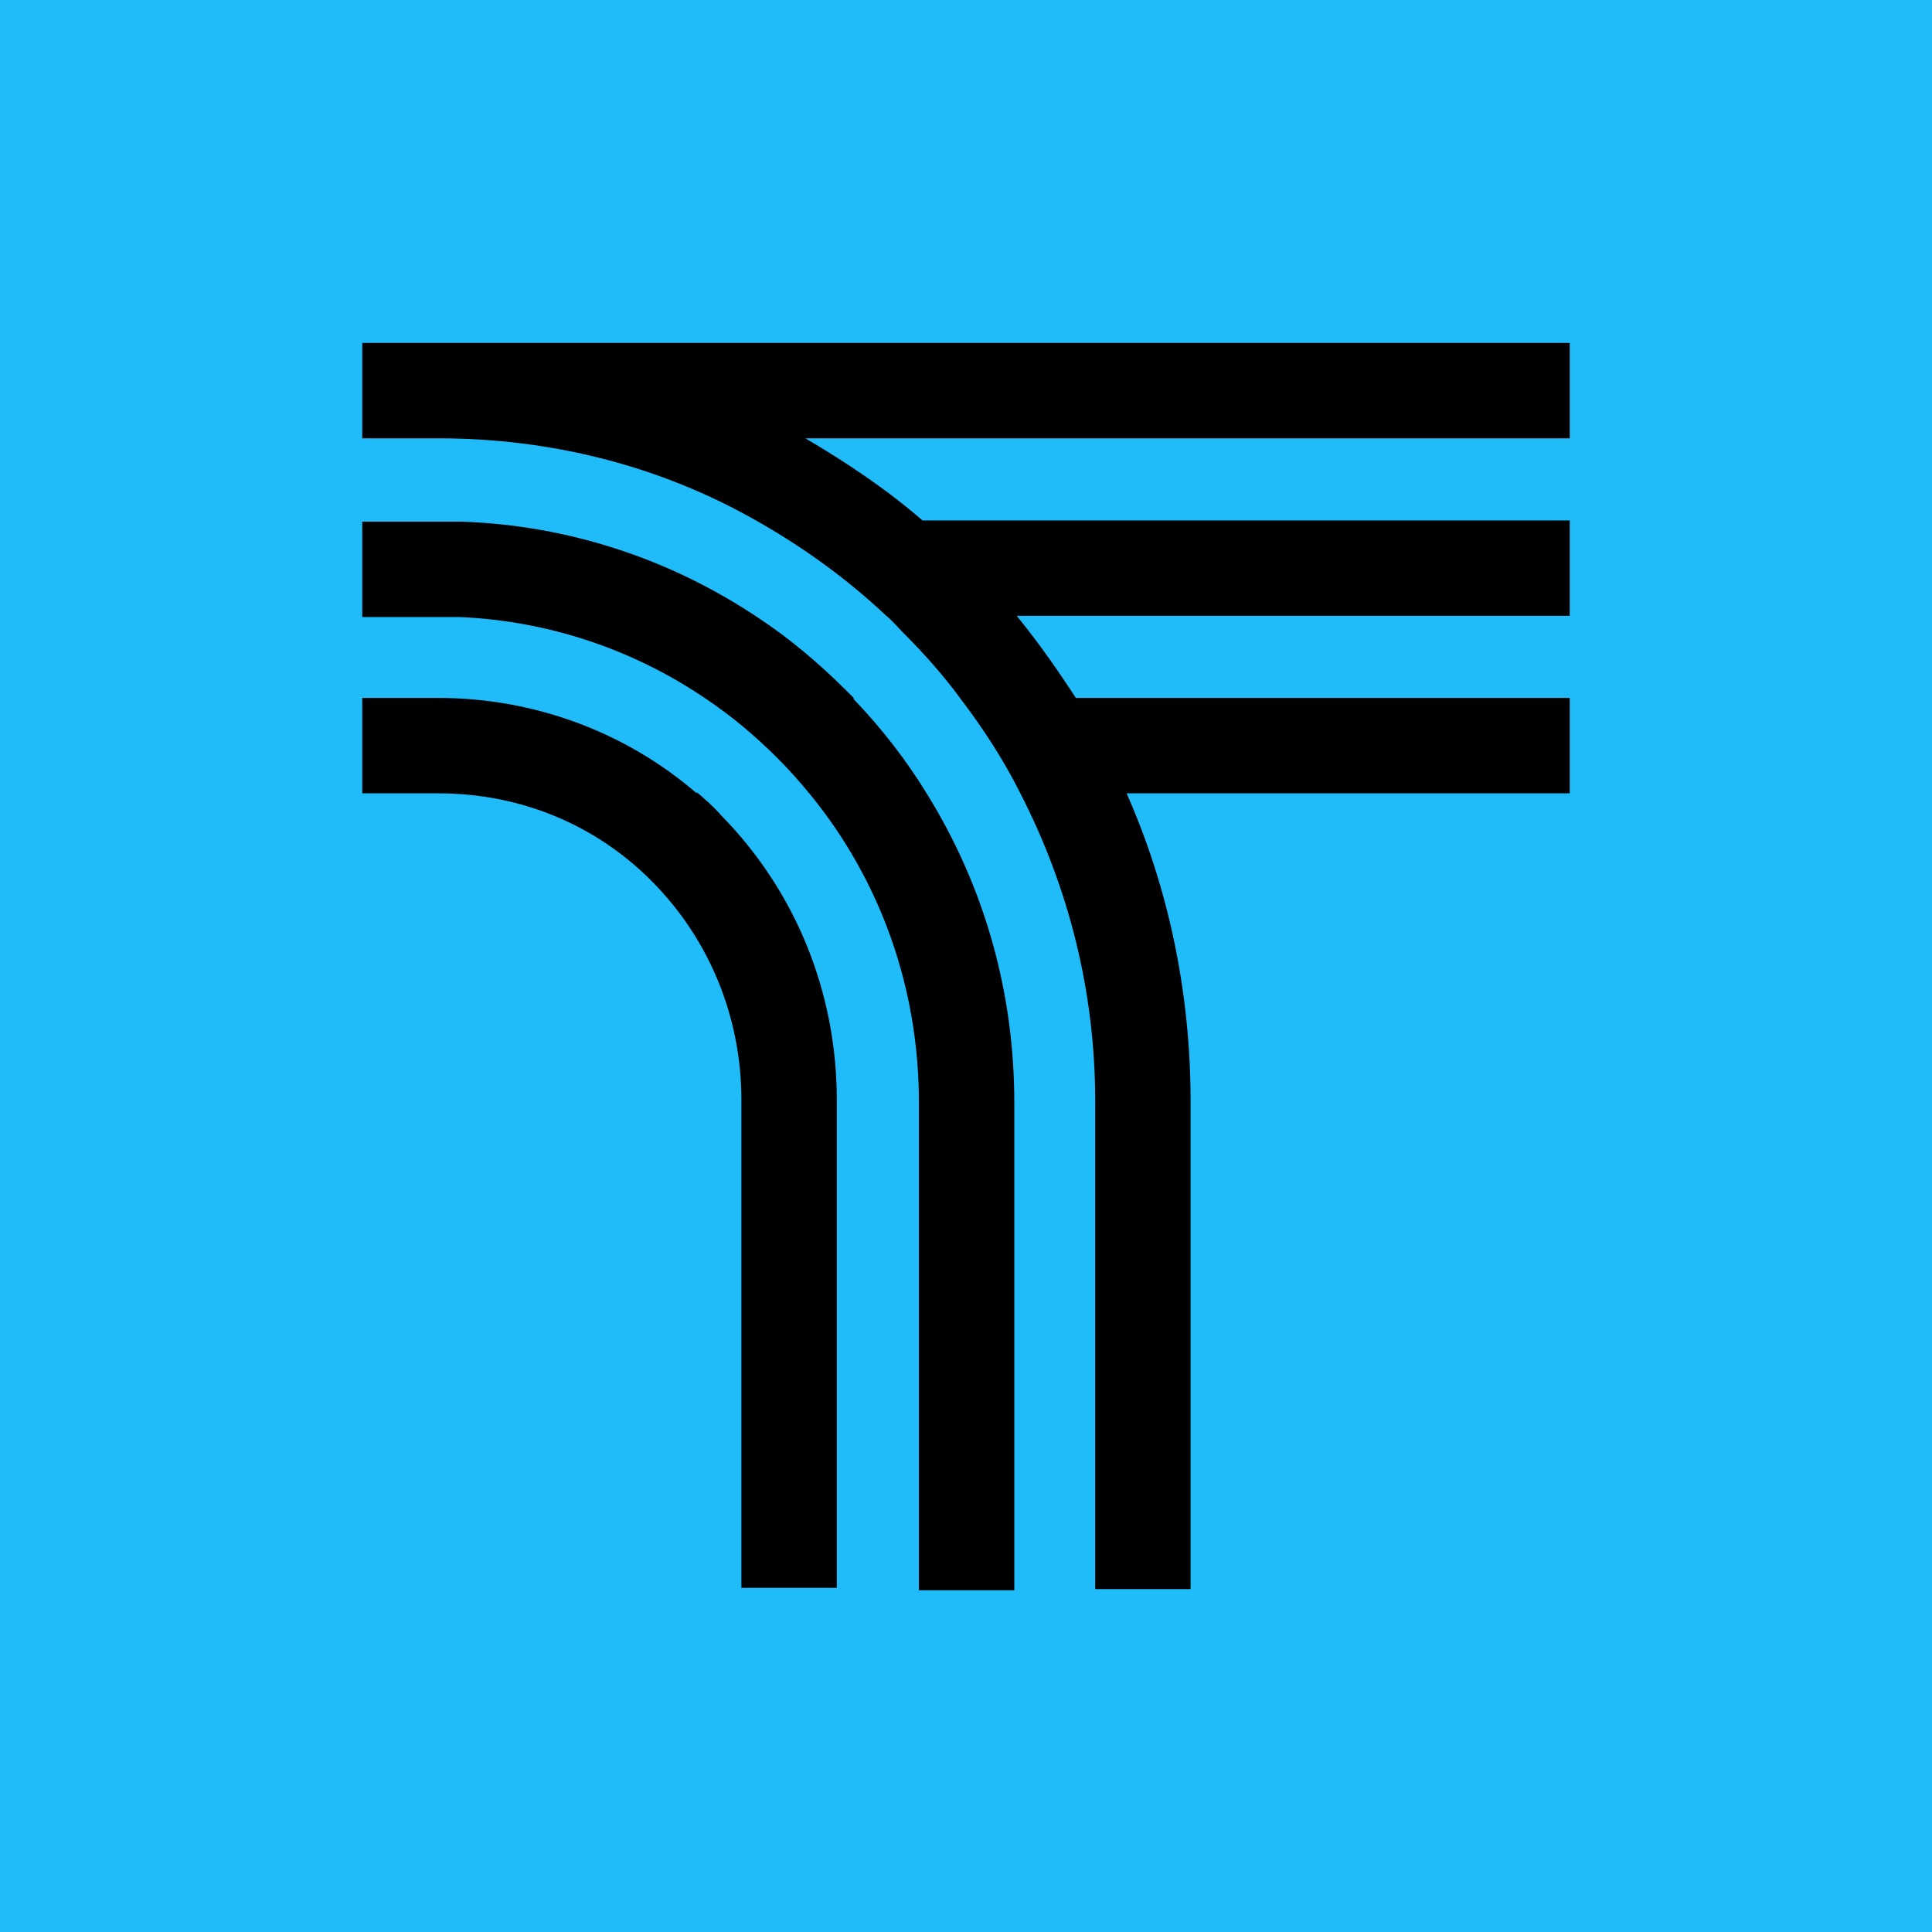
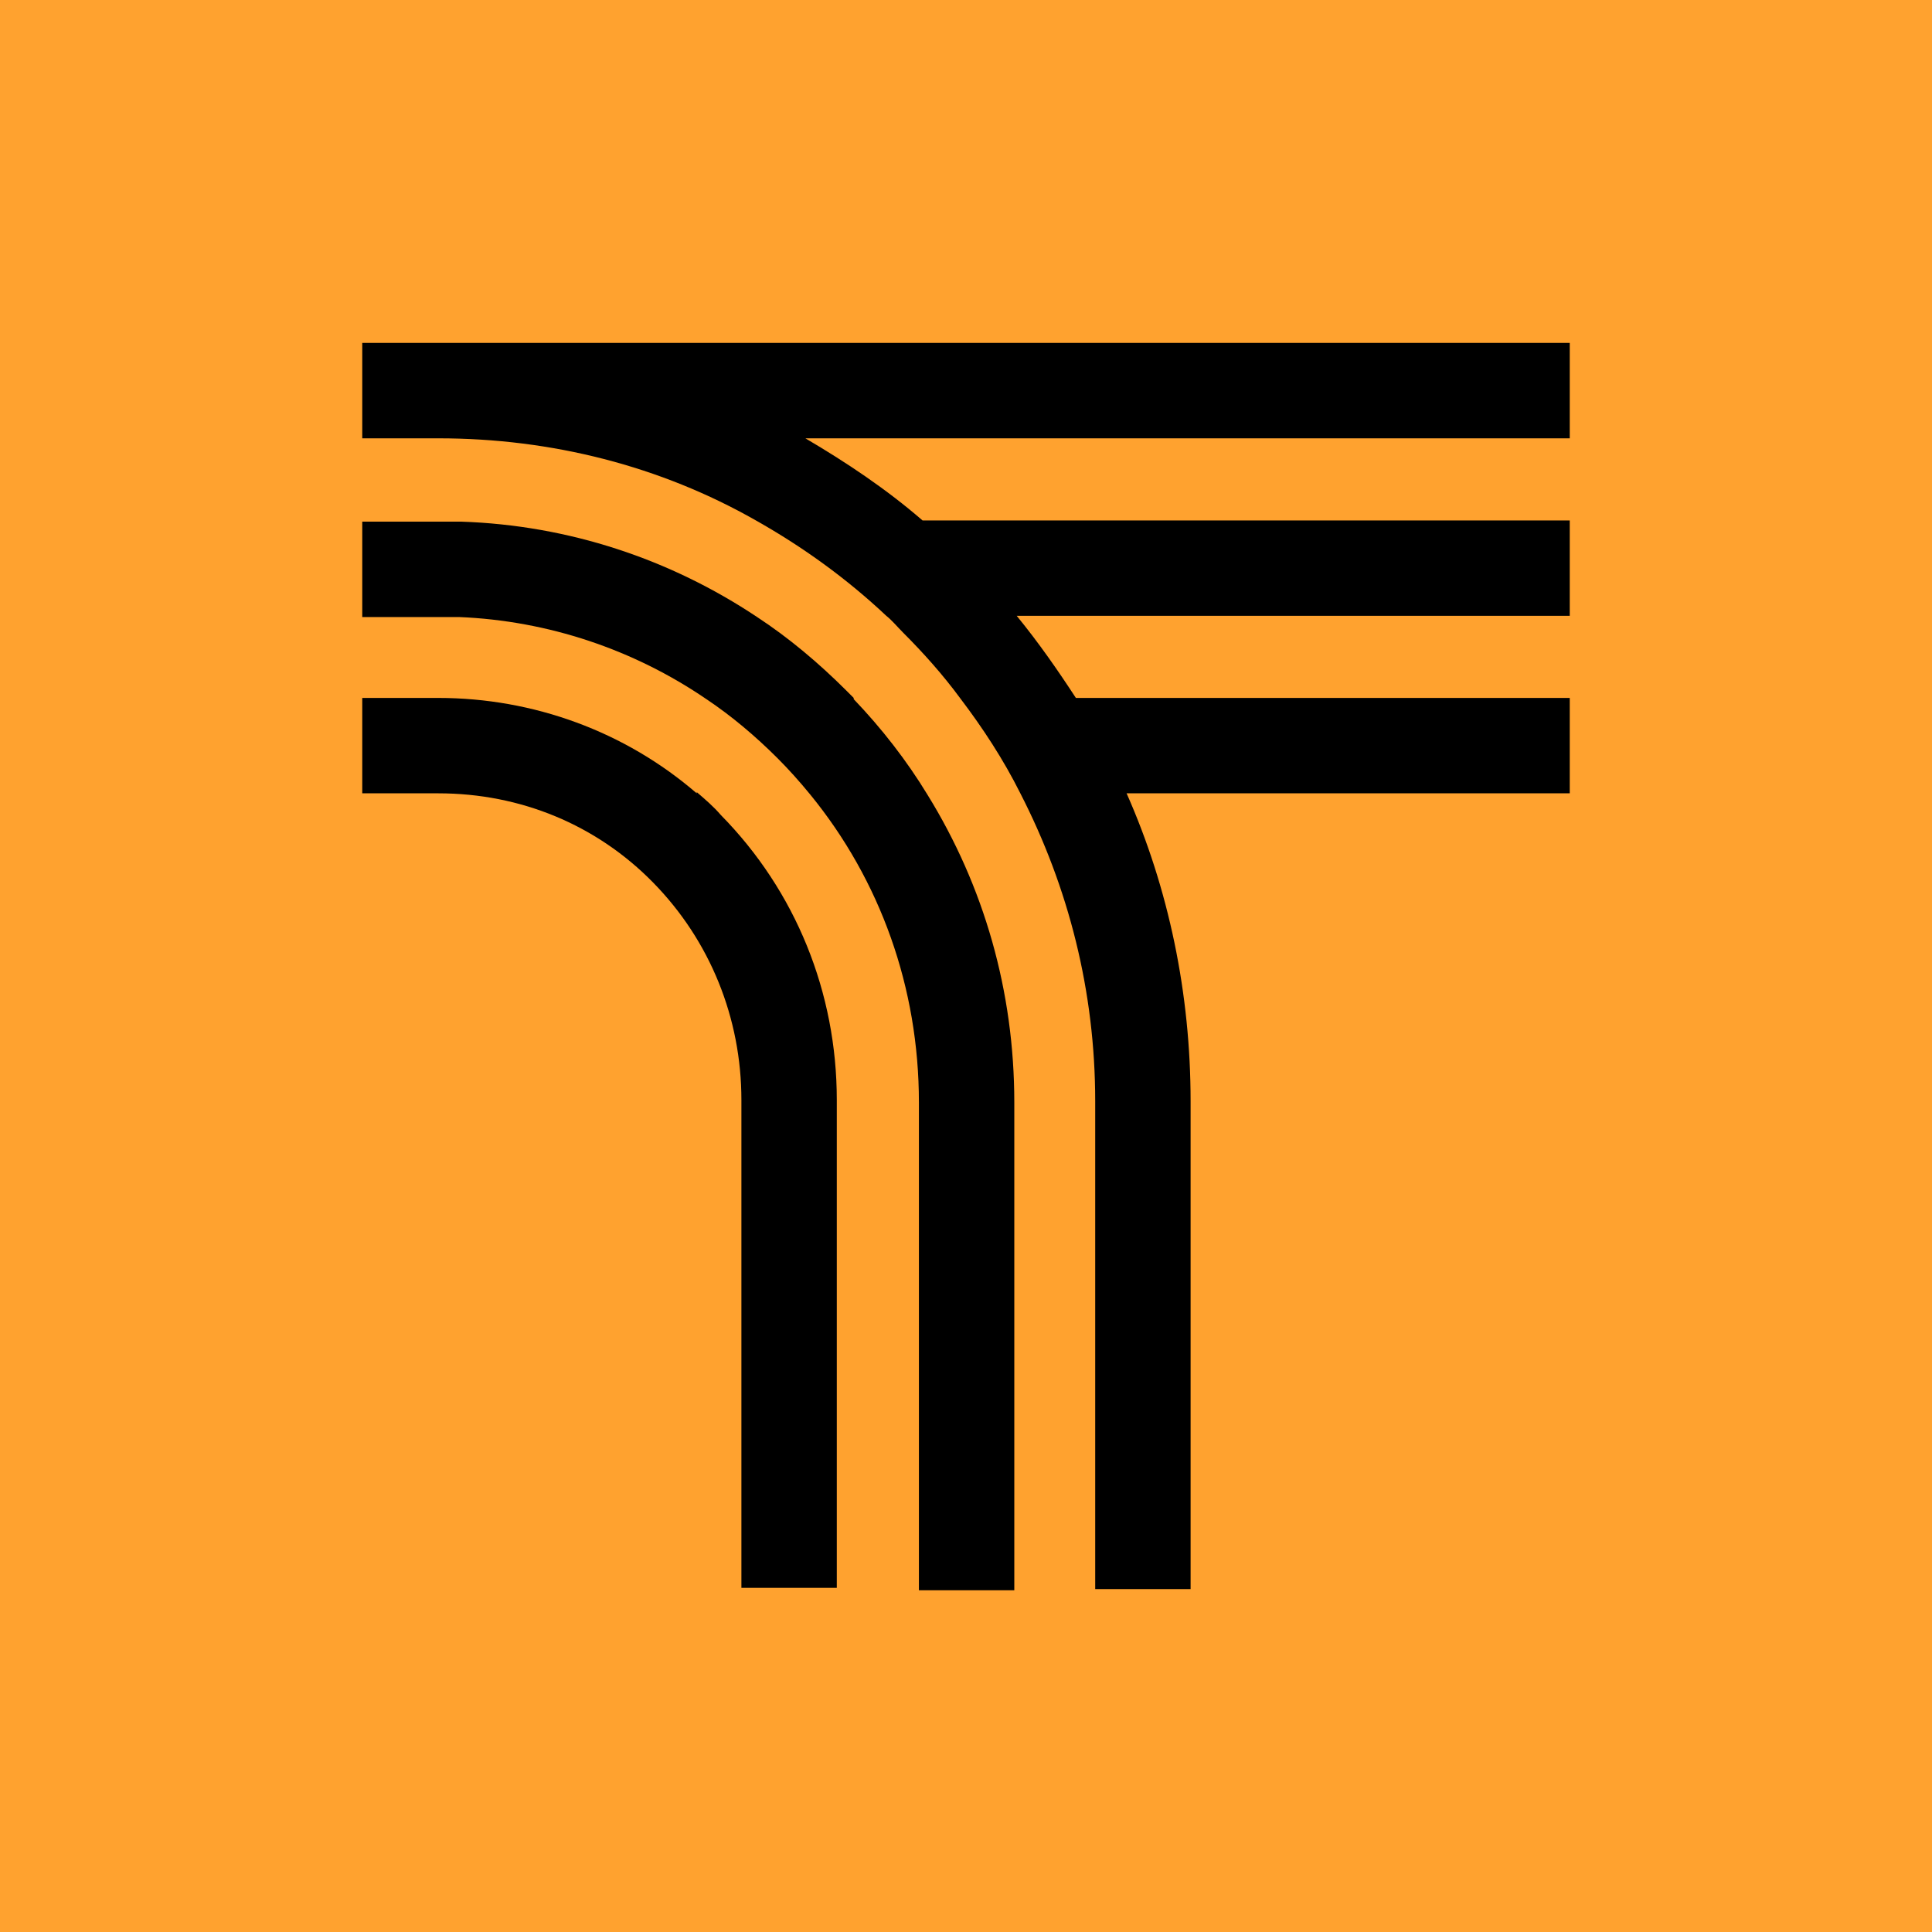
<svg xmlns="http://www.w3.org/2000/svg" id="Layer_2" viewBox="0 0 16 16">
  <g id="Layer_1-2">
-     <rect width="16" height="16" style="fill:#20bcfa; stroke-width:0px;" />
+     <rect width="16" height="16" style="fill:#ffa22f; stroke-width:0px;" />
    <path d="m5.77,6.57c-.59-.51-1.35-.79-2.14-.79h-.63v.79h.63c.68,0,1.31.26,1.78.74.47.48.73,1.12.73,1.8v4.04h.79v-4.04c0-.89-.34-1.73-.96-2.36-.06-.07-.13-.13-.2-.19" style="stroke-width:0px;" />
    <path d="m13,2.84H3v.79h.63c.94,0,1.84.23,2.63.68.39.22.75.48,1.08.79.05.04.09.09.14.14.17.17.33.35.47.54.19.25.36.51.5.79.4.78.62,1.64.62,2.55v4.04h.79v-4.04c0-.89-.18-1.76-.53-2.55h3.67v-.79h-4.09c-.15-.23-.31-.46-.49-.68h4.58v-.79h-5.36c-.3-.26-.63-.48-.97-.68h6.33v-.79Z" style="stroke-width:0px;" />
    <path d="m7.07,5.78s-.04-.04-.06-.06c-.23-.23-.48-.44-.74-.61-.72-.48-1.56-.76-2.45-.79-.06,0-.13,0-.19,0h0s-.63,0-.63,0v.79h.8c.74.03,1.45.27,2.05.68.21.14.41.31.59.49.09.09.18.19.27.3.58.71.9,1.6.9,2.55v4.04h.79v-4.04c0-.92-.25-1.79-.72-2.55-.17-.28-.38-.55-.61-.79" style="stroke-width:0px;" />
  </g>
</svg>
